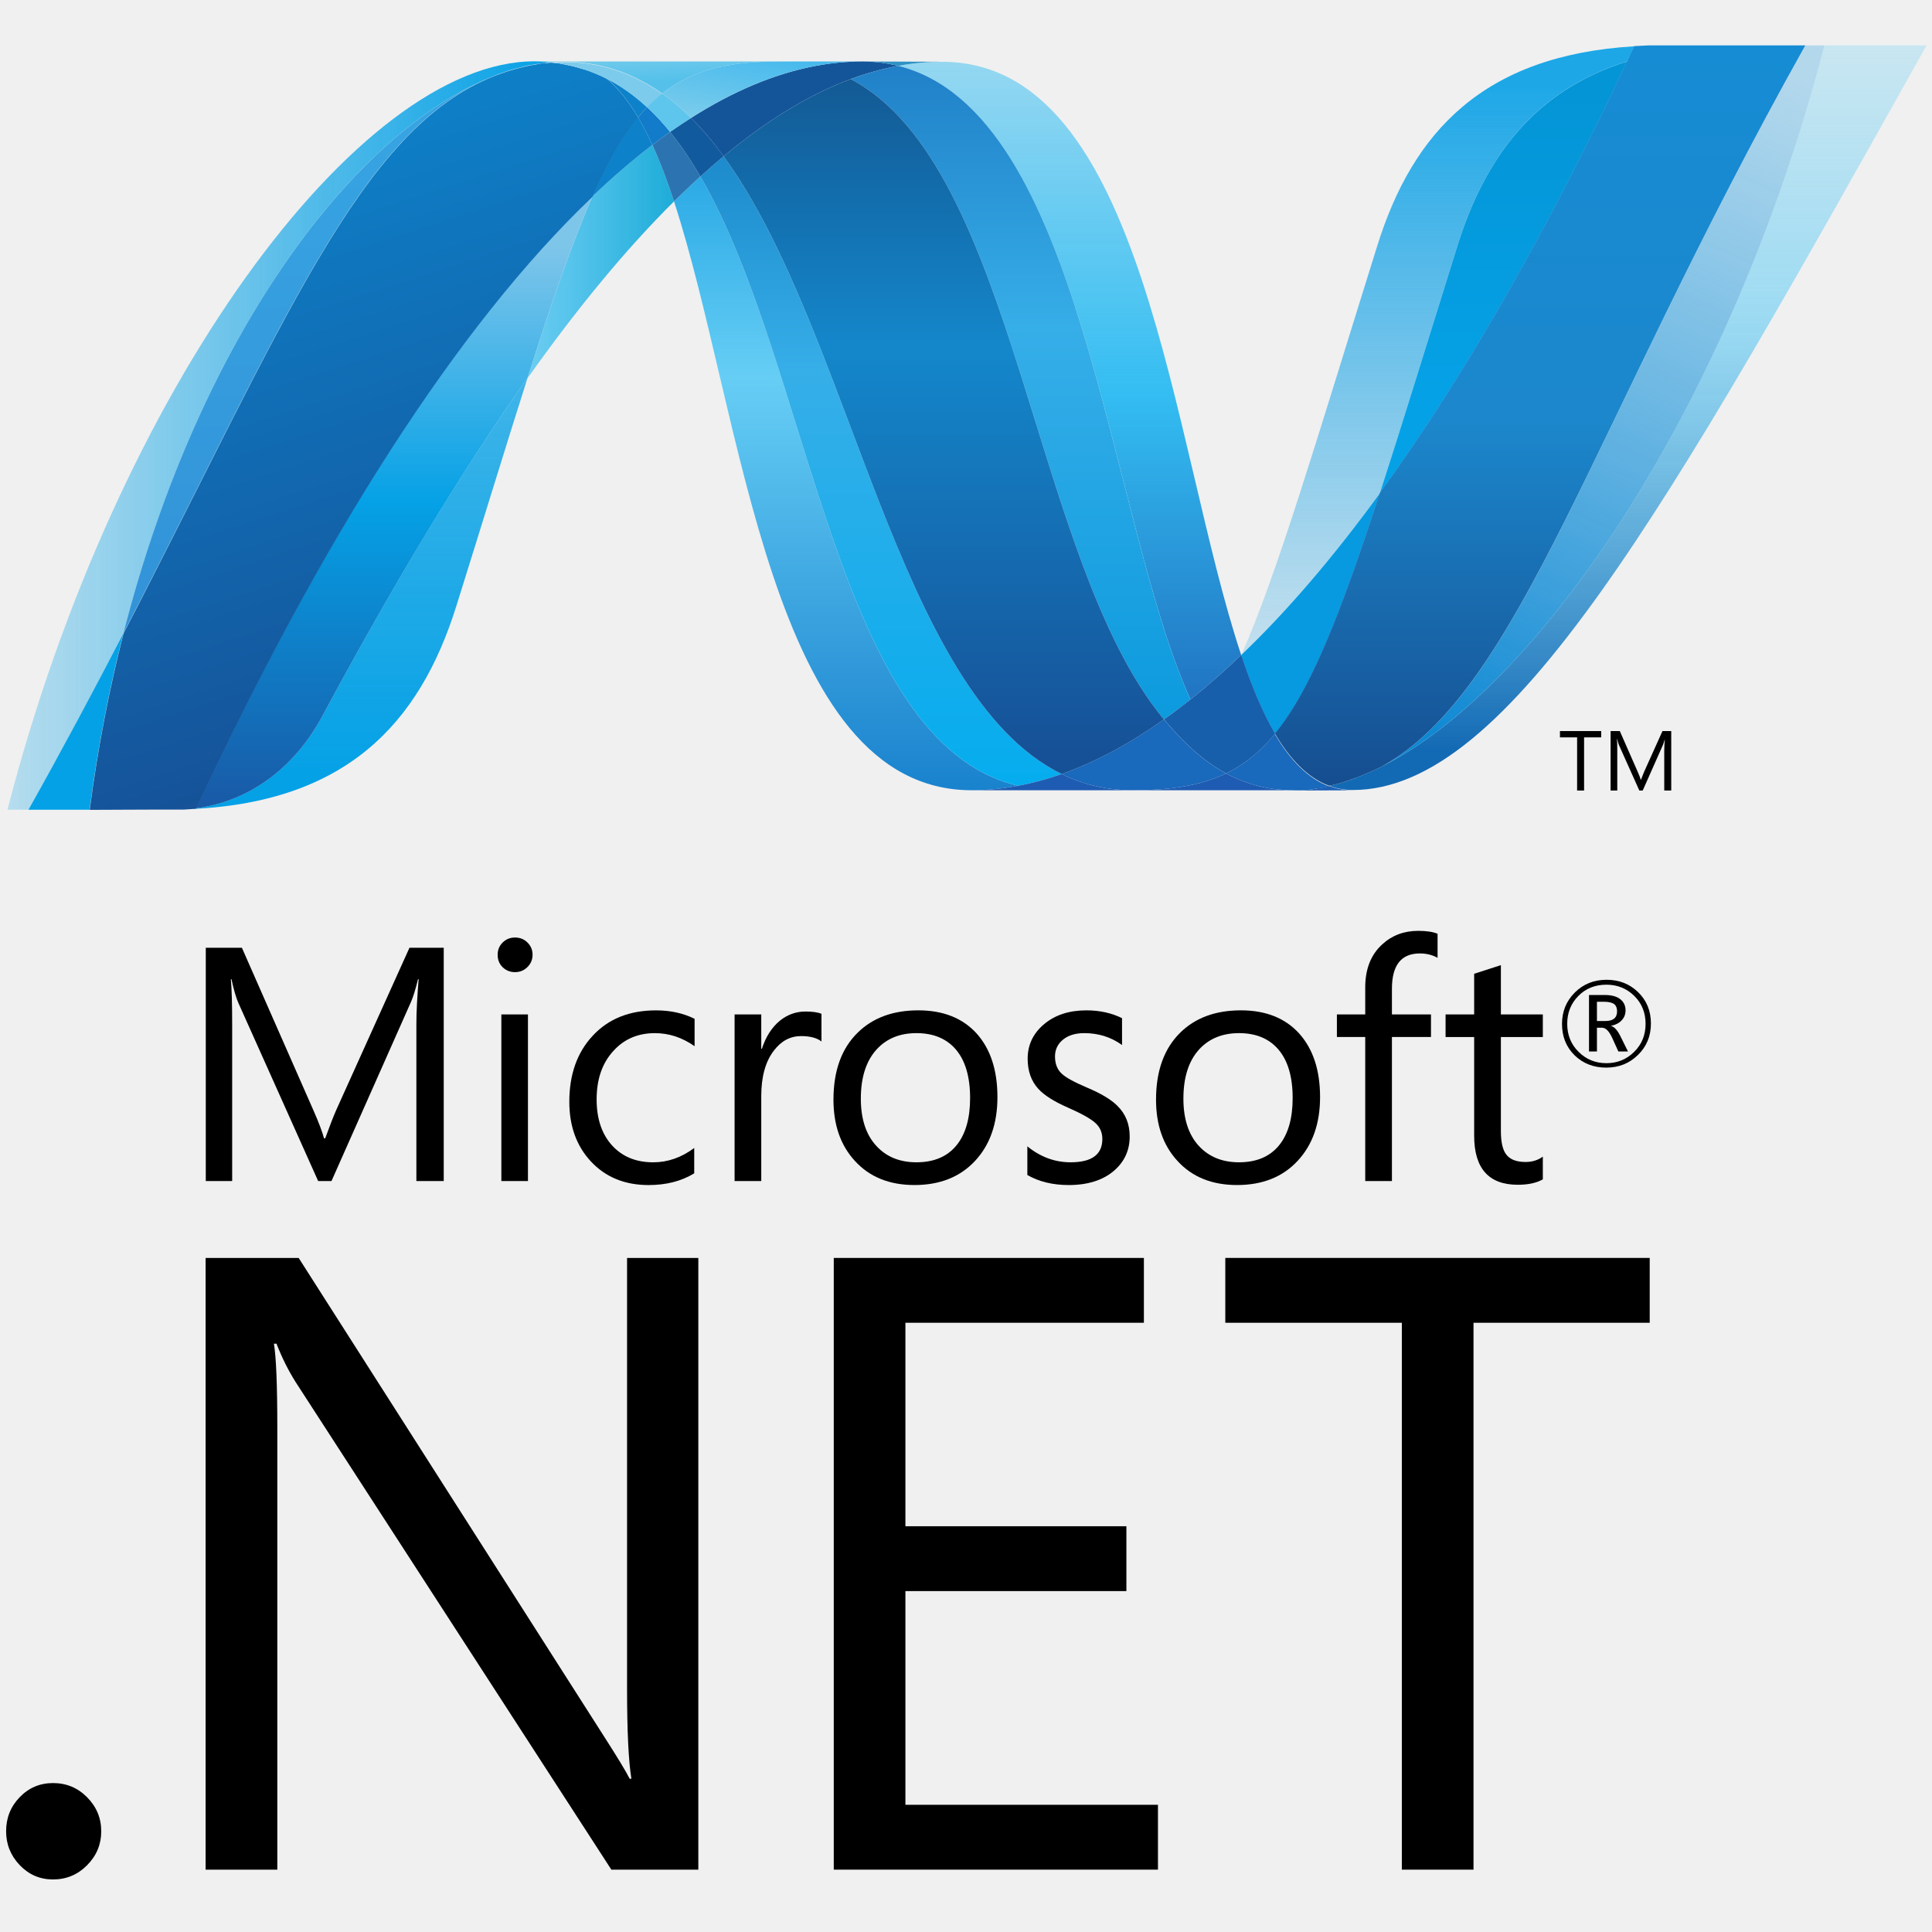
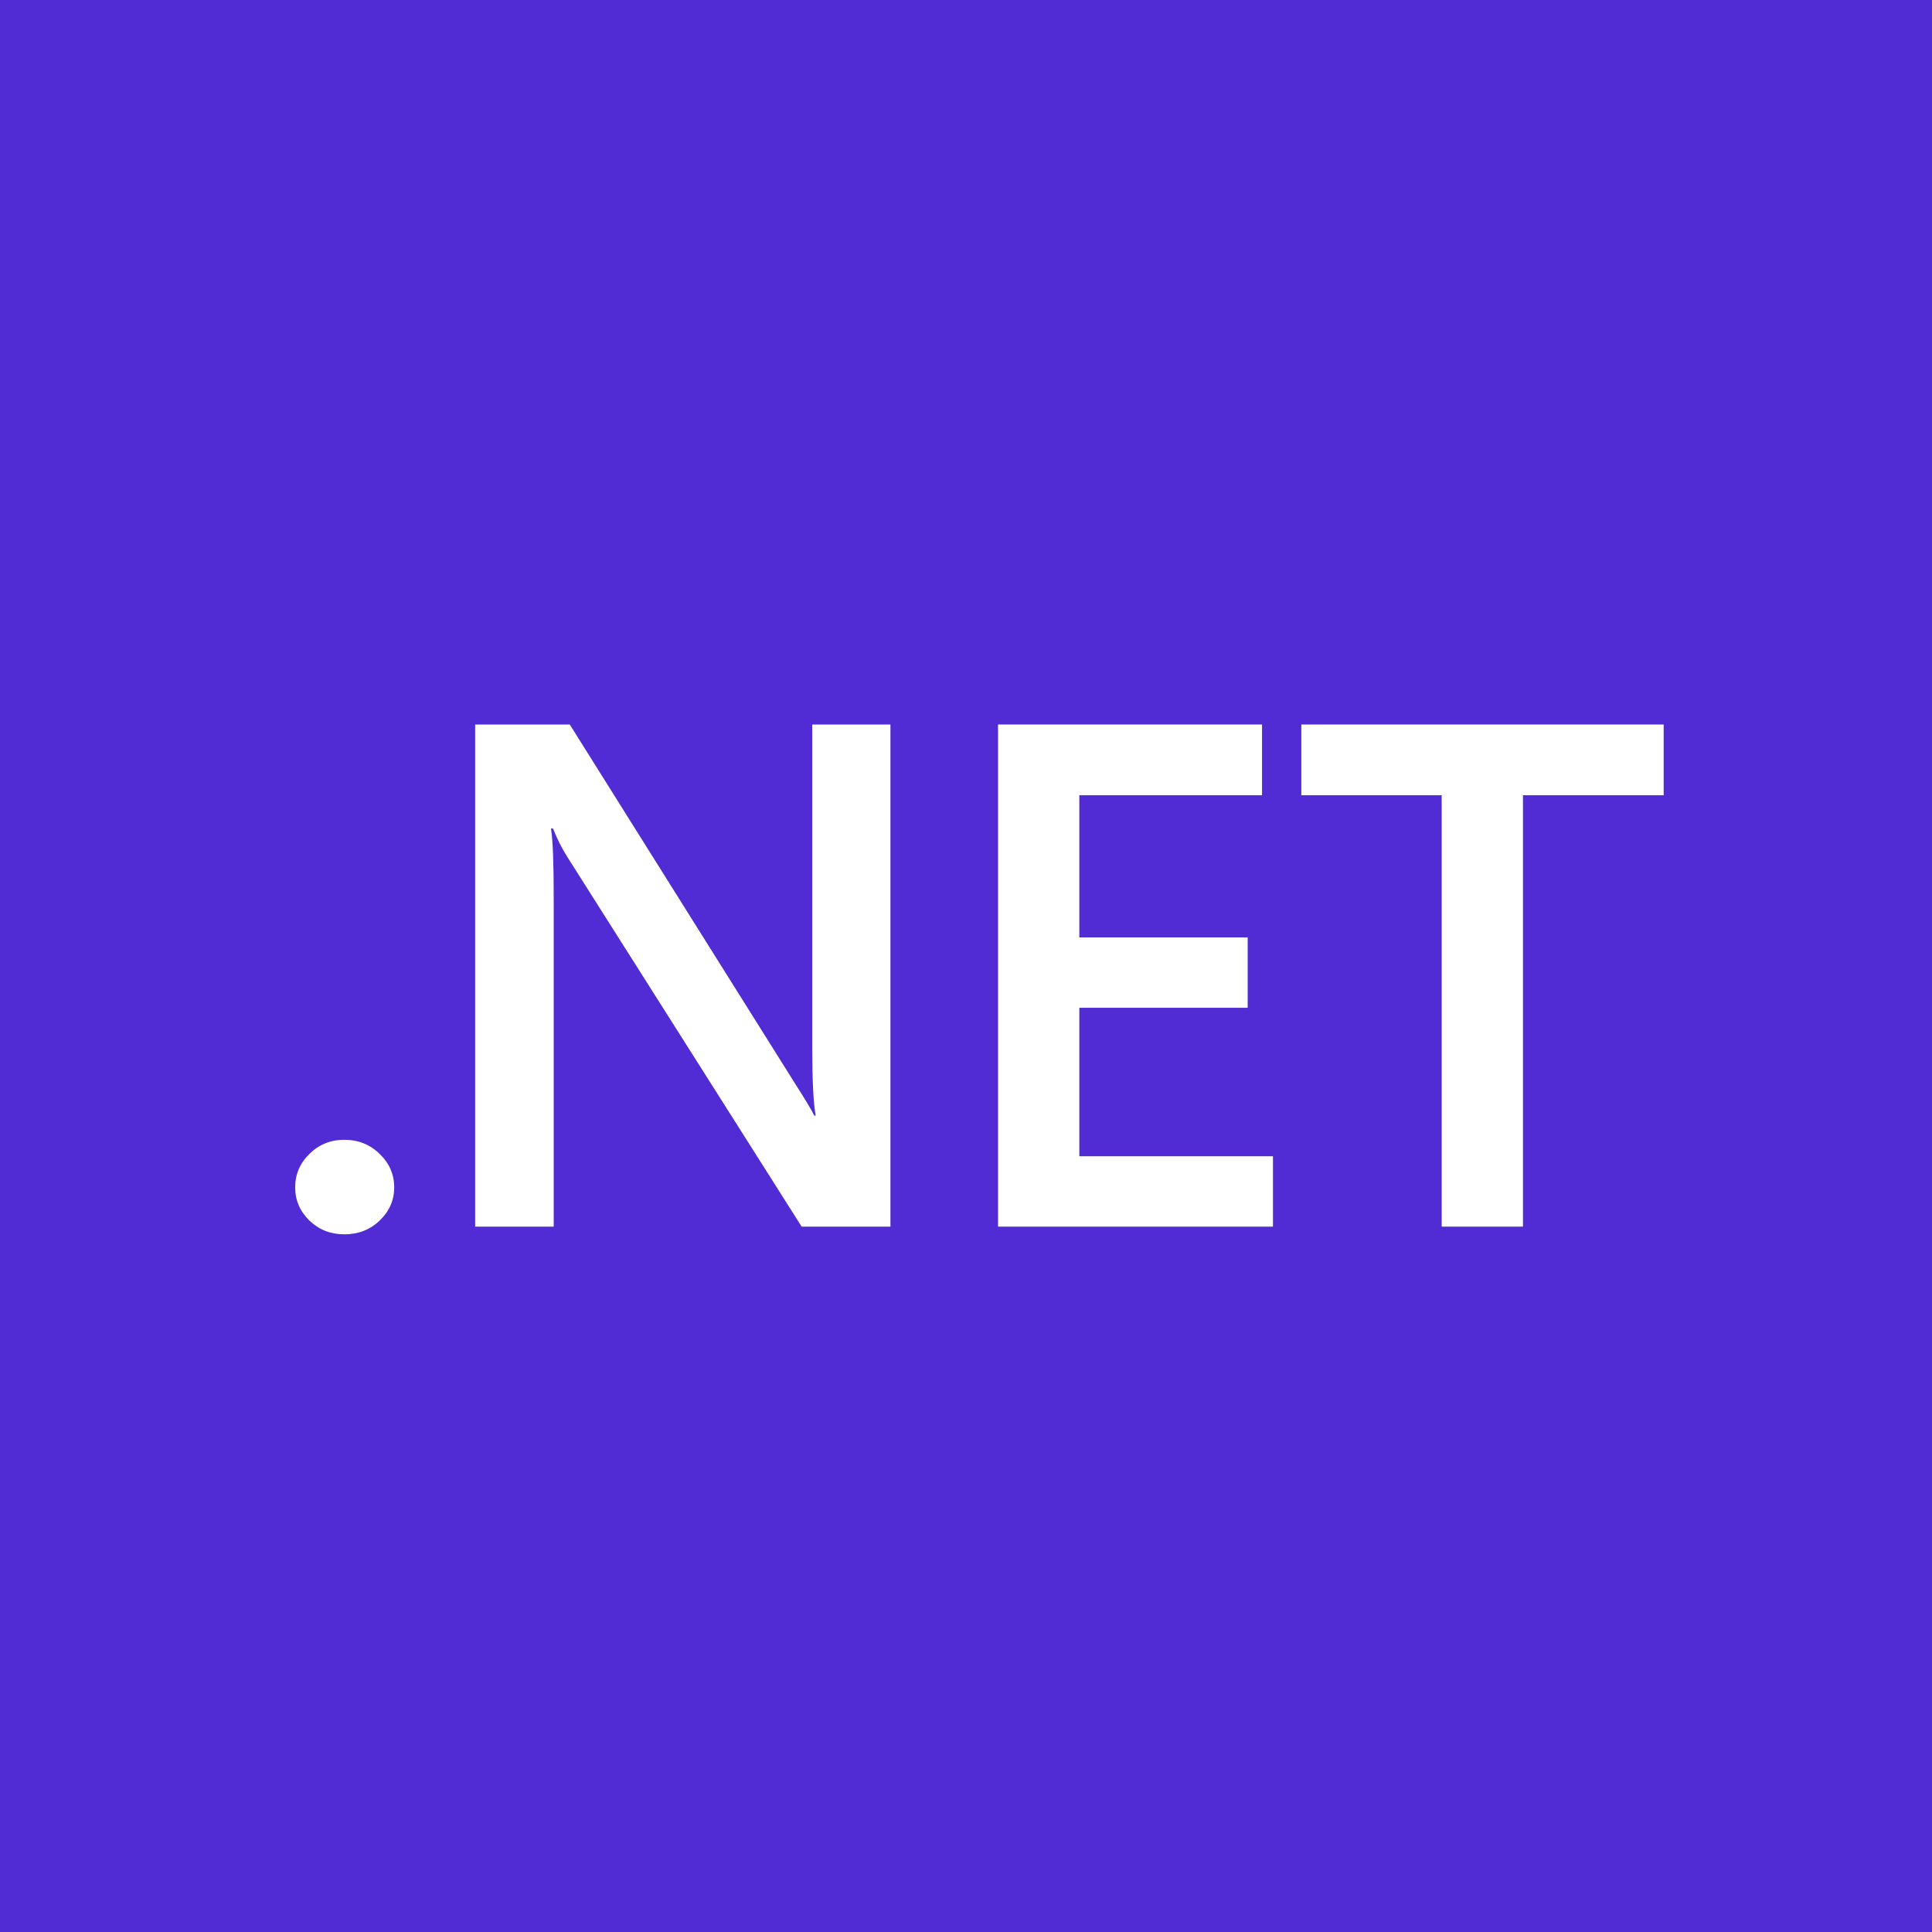
- <svg xmlns="http://www.w3.org/2000/svg" class="icon" id="dotnet-logo" width="14" height="14" viewBox="0 0 256 244" version="1.1" preserveAspectRatio="xMidYMid">
-   <defs>
-     <linearGradient x1="49.997%" y1="-19.516%" x2="49.997%" y2="129.625%" id="linearGradient-1">
-       <stop stop-color="#0994DC" offset="0%" />
-       <stop stop-color="#66CEF5" offset="35.001%" />
-       <stop stop-color="#66CEF5" offset="35.001%" />
-       <stop stop-color="#127BCA" offset="84.616%" />
-       <stop stop-color="#127BCA" offset="84.616%" />
-       <stop stop-color="#127BCA" offset="100%" />
-     </linearGradient>
-     <linearGradient x1="50.001%" y1="-19.516%" x2="50.001%" y2="129.624%" id="linearGradient-2">
-       <stop stop-color="#0E76BC" offset="0%" />
-       <stop stop-color="#36AEE8" offset="36%" />
-       <stop stop-color="#36AEE8" offset="36%" />
-       <stop stop-color="#00ADEF" offset="84.616%" />
-       <stop stop-color="#00ADEF" offset="84.616%" />
-       <stop stop-color="#00ADEF" offset="100%" />
-     </linearGradient>
-     <linearGradient x1="49.999%" y1="110.922%" x2="49.999%" y2="-6.214%" id="linearGradient-3">
-       <stop stop-color="#1C63B7" offset="0%" />
-       <stop stop-color="#33BDF2" offset="50%" />
-       <stop stop-color="#33BDF2" stop-opacity="0.42" offset="100%" />
-     </linearGradient>
-     <linearGradient x1="50.001%" y1="-19.515%" x2="50.001%" y2="129.627%" id="linearGradient-4">
-       <stop stop-color="#166AB8" offset="0%" />
-       <stop stop-color="#36AEE8" offset="39.999%" />
-       <stop stop-color="#36AEE8" offset="39.999%" />
-       <stop stop-color="#0798DD" offset="84.616%" />
-       <stop stop-color="#0798DD" offset="84.616%" />
-       <stop stop-color="#0798DD" offset="100%" />
-     </linearGradient>
-     <linearGradient x1="49.999%" y1="-19.521%" x2="49.999%" y2="129.627%" id="linearGradient-5">
-       <stop stop-color="#124379" offset="0%" />
-       <stop stop-color="#1487CB" offset="39%" />
-       <stop stop-color="#1487CB" offset="39%" />
-       <stop stop-color="#165197" offset="78.023%" />
-       <stop stop-color="#165197" offset="78.023%" />
-       <stop stop-color="#165197" offset="100%" />
-     </linearGradient>
-     <linearGradient x1="0%" y1="50.001%" x2="100%" y2="50.001%" id="linearGradient-6">
-       <stop stop-color="#33BDF2" stop-opacity="0.698" offset="0%" />
-       <stop stop-color="#1DACD8" offset="100%" />
-     </linearGradient>
-     <linearGradient x1="50.01%" y1="94.686%" x2="50.01%" y2="-3.025%" id="linearGradient-7">
-       <stop stop-color="#136AB4" offset="0%" />
-       <stop stop-color="#59CAF5" stop-opacity="0.549" offset="60%" />
-       <stop stop-color="#59CAF5" stop-opacity="0.235" offset="100%" />
-     </linearGradient>
-     <linearGradient x1="-0.001%" y1="50%" x2="99.999%" y2="50%" id="linearGradient-8">
-       <stop stop-color="#05A1E6" stop-opacity="0.247" offset="0%" />
-       <stop stop-color="#05A1E6" offset="100%" />
-     </linearGradient>
-     <linearGradient x1="49.998%" y1="124.314%" x2="49.998%" y2="-9.421%" id="linearGradient-9">
-       <stop stop-color="#318ED5" offset="0%" />
-       <stop stop-color="#38A7E4" offset="100%" />
-     </linearGradient>
-     <linearGradient x1="49.999%" y1="91.2%" x2="49.999%" y2="-76.785%" id="linearGradient-10">
-       <stop stop-color="#05A1E6" offset="0%" />
-       <stop stop-color="#05A1E6" stop-opacity="0.549" offset="100%" />
-     </linearGradient>
-     <linearGradient x1="50%" y1="100.01%" x2="50%" y2="0.01%" id="linearGradient-11">
-       <stop stop-color="#1959A6" offset="0%" />
-       <stop stop-color="#05A1E6" offset="50%" />
-       <stop stop-color="#05A1E6" offset="50%" />
-       <stop stop-color="#7EC5EA" offset="91.759%" />
-       <stop stop-color="#7EC5EA" offset="100%" />
-     </linearGradient>
-     <linearGradient x1="59.804%" y1="94.568%" x2="38.471%" y2="5.755%" id="linearGradient-12">
-       <stop stop-color="#165096" offset="0%" />
-       <stop stop-color="#0D82CA" offset="100%" />
-     </linearGradient>
-     <linearGradient x1="49.995%" y1="76.998%" x2="49.995%" y2="-3.299%" id="linearGradient-13">
-       <stop stop-color="#05A1E6" offset="0%" />
-       <stop stop-color="#0495D6" offset="87.363%" />
-       <stop stop-color="#0495D6" offset="100%" />
-     </linearGradient>
-     <linearGradient x1="65.263%" y1="-4.161%" x2="34.263%" y2="105.844%" id="linearGradient-14">
-       <stop stop-color="#38A7E4" stop-opacity="0.329" offset="0%" />
-       <stop stop-color="#0E88D3" offset="96.153%" />
-       <stop stop-color="#0E88D3" offset="96.153%" />
-       <stop stop-color="#0E88D3" offset="100%" />
-     </linearGradient>
-     <linearGradient x1="50.017%" y1="-0.296%" x2="50.017%" y2="101.882%" id="linearGradient-15">
-       <stop stop-color="#168CD4" offset="0%" />
-       <stop stop-color="#1C87CC" offset="50%" />
-       <stop stop-color="#154B8D" offset="100%" />
-     </linearGradient>
-     <linearGradient x1="16.674%" y1="205.565%" x2="87.813%" y2="-19.836%" id="linearGradient-16">
-       <stop stop-color="#97D6EE" offset="0%" />
-       <stop stop-color="#55C1EA" offset="70.329%" />
-       <stop stop-color="#55C1EA" offset="100%" />
-     </linearGradient>
-     <linearGradient x1="6.89%" y1="6.3%" x2="75.783%" y2="116.771%" id="linearGradient-17">
-       <stop stop-color="#7ACCEC" offset="0%" />
-       <stop stop-color="#3FB7ED" offset="100%" />
-     </linearGradient>
-     <linearGradient x1="49.997%" y1="6.363%" x2="49.997%" y2="127.961%" id="linearGradient-18">
-       <stop stop-color="#1DA7E7" offset="0%" />
-       <stop stop-color="#37ABE7" stop-opacity="0" offset="100%" />
-     </linearGradient>
-   </defs>
-   <g>
-     <g transform="translate(26.73418, 116.6582)" fill="#000000">
-       <path d="M187.535,11.347 C187.535,10.918 187.417,10.611 187.175,10.411 C186.907,10.195 186.443,10.08 185.797,10.08 L184.869,10.08 L184.869,12.631 L185.989,12.631 C187.024,12.631 187.535,12.202 187.535,11.347 L187.535,11.347 Z M188.983,16.668 L187.707,16.668 L186.893,14.873 C186.48,13.973 186.038,13.523 185.556,13.523 L184.869,13.523 L184.869,16.668 L183.817,16.668 L183.817,9.184 L185.924,9.184 C186.86,9.184 187.563,9.387 188.046,9.81 C188.455,10.173 188.66,10.64 188.66,11.221 C188.66,11.736 188.493,12.169 188.157,12.529 C187.829,12.893 187.359,13.139 186.758,13.265 L186.758,13.298 C187.175,13.396 187.592,13.854 187.997,14.68 L188.983,16.672 L188.983,16.668 Z M191.314,12.999 C191.314,11.527 190.811,10.284 189.809,9.298 C188.803,8.313 187.576,7.818 186.128,7.818 C184.635,7.818 183.392,8.313 182.407,9.307 C181.421,10.305 180.93,11.539 180.93,12.999 C180.93,14.492 181.441,15.74 182.456,16.733 C183.458,17.727 184.685,18.218 186.128,18.218 C187.563,18.218 188.79,17.723 189.801,16.717 C190.811,15.727 191.314,14.484 191.314,12.999 L191.314,12.999 Z M192.021,12.967 C192.021,14.62 191.453,16.006 190.312,17.122 C189.171,18.247 187.772,18.807 186.099,18.807 C184.415,18.807 183.016,18.255 181.903,17.171 C180.791,16.071 180.239,14.689 180.239,13.012 C180.239,11.372 180.803,9.994 181.932,8.861 C183.061,7.733 184.468,7.168 186.149,7.168 C187.797,7.168 189.179,7.708 190.3,8.784 C191.449,9.888 192.021,11.278 192.021,12.967 L192.021,12.967 Z" />
-       <path d="M32.065,33.836 L28.438,33.836 L28.438,13.077 C28.438,11.438 28.546,9.442 28.739,7.086 L28.657,7.086 C28.317,8.464 28.006,9.462 27.733,10.08 L17.19,33.836 L15.423,33.836 L4.859,10.252 C4.561,9.593 4.25,8.534 3.935,7.086 L3.856,7.086 C3.968,8.325 4.03,10.333 4.03,13.118 L4.03,33.836 L0.533,33.836 L0.533,2.923 L5.318,2.923 L14.802,24.479 C15.517,26.103 15.98,27.338 16.204,28.18 L16.355,28.18 C16.972,26.491 17.463,25.224 17.835,24.389 L27.524,2.923 L32.063,2.923 L32.063,33.836 L32.065,33.836 Z" />
-       <path d="M43.223,33.835 L39.698,33.835 L39.698,11.759 L43.223,11.759 L43.223,33.835 L43.223,33.835 Z M43.833,3.846 C43.833,4.496 43.604,5.04 43.15,5.486 C42.704,5.932 42.152,6.157 41.506,6.157 C40.876,6.157 40.328,5.941 39.878,5.511 C39.428,5.077 39.207,4.525 39.207,3.846 C39.207,3.208 39.43,2.664 39.878,2.223 C40.328,1.781 40.876,1.568 41.506,1.568 C42.152,1.568 42.704,1.781 43.15,2.223 C43.604,2.664 43.833,3.208 43.833,3.846 L43.833,3.846 Z" />
-       <path d="M65.254,32.814 C63.56,33.853 61.54,34.368 59.205,34.368 C56.04,34.368 53.492,33.317 51.545,31.219 C49.656,29.182 48.703,26.553 48.703,23.33 C48.703,19.715 49.738,16.787 51.823,14.562 C53.897,12.333 56.686,11.221 60.195,11.221 C62.113,11.221 63.814,11.597 65.303,12.341 L65.303,15.969 C63.655,14.811 61.913,14.239 60.043,14.239 C57.794,14.239 55.966,15.024 54.547,16.591 C53.07,18.194 52.322,20.337 52.322,23.011 C52.322,25.58 53.005,27.612 54.363,29.113 C55.725,30.606 57.537,31.354 59.823,31.354 C61.753,31.354 63.56,30.72 65.254,29.457 L65.254,32.814 L65.254,32.814 Z" />
-       <path d="M82.115,15.341 C81.494,14.863 80.598,14.629 79.416,14.629 C77.981,14.629 76.774,15.272 75.797,16.568 C74.689,18.016 74.137,20.02 74.137,22.58 L74.137,33.834 L70.603,33.834 L70.603,11.759 L74.137,11.759 L74.137,16.31 L74.222,16.31 C74.741,14.699 75.543,13.46 76.614,12.581 C77.616,11.779 78.749,11.374 79.996,11.374 C80.937,11.374 81.636,11.476 82.115,11.675 L82.115,15.339 L82.115,15.341 Z" />
-       <path d="M101.809,22.837 C101.809,20.012 101.171,17.852 99.895,16.372 C98.656,14.949 96.926,14.237 94.697,14.237 C92.501,14.237 90.738,14.957 89.421,16.396 C88.027,17.934 87.331,20.106 87.331,22.924 C87.331,25.565 87.994,27.639 89.331,29.119 C90.66,30.608 92.452,31.352 94.697,31.352 C97.02,31.352 98.799,30.596 100.017,29.091 C101.212,27.618 101.809,25.537 101.809,22.837 M105.432,22.713 C105.432,26.23 104.439,29.056 102.459,31.175 C100.472,33.301 97.797,34.365 94.435,34.365 C91.123,34.365 88.485,33.301 86.55,31.175 C84.657,29.126 83.704,26.418 83.704,23.053 C83.704,19.212 84.779,16.252 86.939,14.15 C88.935,12.199 91.605,11.217 94.951,11.217 C98.243,11.217 100.815,12.244 102.668,14.276 C104.504,16.321 105.432,19.135 105.432,22.713" />
-       <path d="M122.956,27.929 C122.956,29.737 122.281,31.234 120.927,32.428 C119.451,33.72 117.423,34.366 114.871,34.366 C112.781,34.366 110.949,33.929 109.395,33.037 L109.395,29.238 C111.125,30.645 113.034,31.352 115.132,31.352 C117.93,31.352 119.332,30.322 119.332,28.269 C119.332,27.406 119.025,26.69 118.404,26.138 C117.782,25.574 116.576,24.899 114.781,24.11 C112.932,23.3 111.615,22.47 110.838,21.607 C109.906,20.584 109.435,19.255 109.435,17.619 C109.435,15.787 110.168,14.262 111.615,13.047 C113.067,11.828 114.932,11.219 117.222,11.219 C118.977,11.219 120.547,11.563 121.942,12.254 L121.942,15.812 C120.486,14.761 118.821,14.237 116.932,14.237 C115.762,14.237 114.822,14.528 114.122,15.096 C113.415,15.677 113.059,16.417 113.059,17.321 C113.059,18.298 113.357,19.059 113.946,19.603 C114.47,20.106 115.582,20.719 117.259,21.435 C119.144,22.224 120.506,23.042 121.336,23.881 C122.412,24.94 122.956,26.289 122.956,27.929" />
-       <path d="M144.55,22.837 C144.55,20.012 143.912,17.852 142.632,16.372 C141.397,14.949 139.663,14.237 137.439,14.237 C135.242,14.237 133.48,14.957 132.155,16.396 C130.764,17.934 130.073,20.106 130.073,22.924 C130.073,25.565 130.736,27.639 132.061,29.119 C133.406,30.608 135.198,31.352 137.439,31.352 C139.765,31.352 141.54,30.596 142.759,29.091 C143.953,27.618 144.55,25.537 144.55,22.837 M148.182,22.713 C148.182,26.23 147.18,29.056 145.197,31.175 C143.217,33.301 140.543,34.365 137.181,34.365 C133.864,34.365 131.226,33.301 129.292,31.175 C127.398,29.126 126.446,26.418 126.446,23.053 C126.446,19.212 127.529,16.252 129.677,14.15 C131.672,12.199 134.347,11.217 137.696,11.217 C140.988,11.217 143.557,12.244 145.405,14.276 C147.246,16.321 148.182,19.135 148.182,22.713" />
-       <path d="M163.752,4.258 C163.057,3.874 162.284,3.678 161.405,3.678 C158.931,3.678 157.704,5.236 157.704,8.356 L157.704,11.759 L162.877,11.759 L162.877,14.752 L157.704,14.752 L157.704,33.835 L154.166,33.835 L154.166,14.752 L150.412,14.752 L150.412,11.759 L154.166,11.759 L154.166,8.181 C154.166,5.751 154.911,3.845 156.424,2.471 C157.72,1.277 159.307,0.684 161.192,0.684 C162.284,0.684 163.135,0.815 163.752,1.069 L163.752,4.258 L163.752,4.258 Z" />
-       <path d="M177.699,33.613 C176.864,34.092 175.752,34.329 174.378,34.329 C170.525,34.329 168.599,32.157 168.599,27.814 L168.599,14.756 L164.812,14.756 L164.812,11.758 L168.599,11.758 L168.599,6.372 C169.728,6.016 170.902,5.628 172.141,5.227 L172.141,11.758 L177.699,11.758 L177.699,14.756 L172.141,14.756 L172.141,27.213 C172.141,28.693 172.383,29.752 172.889,30.366 C173.401,31 174.235,31.311 175.413,31.311 C176.292,31.311 177.052,31.075 177.699,30.599 L177.699,33.613 L177.699,33.613 Z" />
-     </g>
-     <g transform="translate(0, 160.4051)" fill="#000000">
-       <path d="M13.414,76.248 C13.414,77.977 12.797,79.474 11.55,80.738 C10.306,81.998 8.797,82.632 7.026,82.632 C5.296,82.632 3.824,81.998 2.618,80.738 C1.411,79.474 0.81,77.977 0.81,76.248 C0.81,74.469 1.411,72.968 2.618,71.725 C3.824,70.477 5.296,69.86 7.026,69.86 C8.797,69.86 10.306,70.486 11.55,71.749 C12.797,73.013 13.414,74.514 13.414,76.248" />
-       <path d="M92.531,81.332 L81.007,81.332 L39.174,16.728 C38.196,15.174 37.354,13.485 36.638,11.64 L36.294,11.64 C36.592,13.37 36.745,17.083 36.745,22.772 L36.745,81.332 L27.244,81.332 L27.244,0.279 L39.575,0.279 L80.156,63.865 C81.772,66.388 82.875,68.196 83.436,69.284 L83.662,69.284 C83.285,66.952 83.089,62.977 83.089,57.366 L83.089,0.279 L92.532,0.279 L92.532,81.332 L92.531,81.332 Z" />
-       <path d="M153.436,81.332 L110.478,81.332 L110.478,0.279 L151.571,0.279 L151.571,8.867 L119.971,8.867 L119.971,35.83 L149.253,35.83 L149.253,44.423 L119.971,44.423 L119.971,72.739 L153.436,72.739 L153.436,81.332 L153.436,81.332 Z" />
-       <path d="M218.595,8.868 L195.248,8.868 L195.248,81.333 L185.751,81.333 L185.751,8.868 L162.359,8.868 L162.359,0.276 L218.595,0.276 L218.595,8.868 L218.595,8.868 Z" />
-     </g>
-     <g transform="translate(0.810127, 0)">
-       <path d="M88.499,20.689 C97.664,48.715 101.136,98.711 127.936,98.711 L127.936,98.711 C129.977,98.711 132.038,98.511 134.107,98.117 L134.107,98.117 C109.745,92.437 106.858,42.985 91.992,17.376 L91.992,17.376 C90.826,18.435 89.669,19.539 88.499,20.689" fill="url(#linearGradient-1)" />
-       <path d="M91.992,17.376 C106.858,42.985 109.745,92.437 134.107,98.117 L134.107,98.117 C136.021,97.766 137.939,97.234 139.861,96.563 L139.861,96.563 C117.994,85.849 111.949,37.828 95.067,14.709 L95.067,14.709 C94.045,15.56 93.019,16.452 91.992,17.376" fill="url(#linearGradient-2)" />
-       <path d="M113.411,2.145 C111.375,2.145 109.309,2.345 107.236,2.739 C101.813,3.761 96.304,6.096 90.751,9.629 C92.268,11.126 93.711,12.84 95.069,14.709 C100.717,10.022 106.328,6.558 111.919,4.477 C114.016,3.7 116.106,3.115 118.204,2.73 C116.691,2.346 115.096,2.145 113.411,2.145" fill="#14559A" />
-       <path d="M156.931,86.687 C159.168,84.908 161.41,82.941 163.655,80.794 C154.343,52.898 151.01,2.187 124.022,2.187 C122.092,2.187 120.145,2.367 118.202,2.726 C142.785,8.841 145.934,62.325 156.931,86.687" fill="url(#linearGradient-3)" />
-       <path d="M118.203,2.728 C116.69,2.344 115.095,2.144 113.41,2.144 L124.023,2.183 C122.093,2.183 120.146,2.363 118.203,2.727" fill="#3092C4" />
-       <path d="M156.46,92.613 C155.405,91.607 154.403,90.503 153.417,89.325 C148.878,92.539 144.355,94.977 139.86,96.563 C141.459,97.345 143.136,97.925 144.915,98.285 C146.293,98.567 147.721,98.711 149.221,98.711 C154.264,98.711 158.251,98.114 161.646,96.486 C159.777,95.476 158.063,94.167 156.46,92.613" fill="#1969BC" />
-       <path d="M111.917,4.481 C133.935,15.997 135.849,68.149 153.418,89.325 L153.418,89.325 C154.596,88.495 155.762,87.615 156.927,86.687 L156.927,86.687 C145.93,62.325 142.785,8.836 118.207,2.726 L118.207,2.726 C116.109,3.119 114.015,3.7 111.917,4.481" fill="url(#linearGradient-4)" />
-       <path d="M95.067,14.709 C111.949,37.828 117.994,85.849 139.861,96.563 L139.861,96.563 C144.356,94.977 148.879,92.539 153.418,89.325 L153.418,89.325 C135.849,68.149 133.935,15.997 111.917,4.481 L111.917,4.481 C106.326,6.559 100.715,10.022 95.067,14.709" fill="url(#linearGradient-5)" />
-       <path d="M77.698,20.014 C75.052,25.997 72.349,33.861 69.081,44.126 C75.58,34.969 82.058,27.08 88.499,20.689 C87.612,17.961 86.659,15.446 85.632,13.204 C82.998,15.22 80.344,17.49 77.698,20.014" fill="url(#linearGradient-6)" />
-       <path d="M87.979,11.479 C87.202,12.035 86.421,12.604 85.635,13.205 C86.662,15.446 87.61,17.961 88.498,20.689 C89.667,19.544 90.829,18.436 91.99,17.376 C90.743,15.233 89.418,13.254 87.979,11.479" fill="#2B74B1" />
-       <path d="M90.751,9.629 C89.826,10.214 88.906,10.832 87.978,11.478 C89.417,13.253 90.742,15.232 91.994,17.379 C93.021,16.451 94.047,15.555 95.069,14.709 C93.712,12.84 92.268,11.126 90.751,9.629" fill="#125A9E" />
-       <path d="M240.937,0.011 C228.484,48.036 202.474,86.609 180.668,96.334 L180.626,96.334 C180.23,96.514 179.837,96.678 179.449,96.837 C179.395,96.87 179.346,96.874 179.305,96.893 C179.191,96.939 179.084,96.975 178.97,97.021 C178.916,97.053 178.868,97.064 178.819,97.083 C178.635,97.149 178.455,97.204 178.275,97.276 C178.197,97.309 178.124,97.329 178.05,97.355 C177.968,97.387 177.874,97.417 177.78,97.443 C177.698,97.475 177.612,97.499 177.518,97.535 C177.44,97.567 177.358,97.581 177.285,97.613 C177.125,97.659 176.979,97.698 176.819,97.754 C176.753,97.754 176.692,97.789 176.623,97.807 C176.524,97.839 176.414,97.862 176.307,97.892 C176.234,97.924 176.173,97.935 176.095,97.951 C175.984,97.983 175.862,98.013 175.751,98.039 C175.604,98.071 175.473,98.101 175.334,98.131 C176.32,98.495 177.346,98.679 178.455,98.679 C199.132,98.679 219.98,61.623 254.477,1.84741111e-13 L240.932,1.84741111e-13 L240.937,0.011 Z" fill="url(#linearGradient-7)" />
-       <path d="M64.591,4.094 C64.604,4.094 64.62,4.062 64.628,4.062 C64.645,4.062 64.67,4.062 64.678,4.03 L64.704,4.03 C64.818,3.991 64.924,3.945 65.039,3.902 C65.068,3.902 65.084,3.902 65.105,3.87 C65.134,3.87 65.162,3.837 65.191,3.833 C65.313,3.794 65.436,3.748 65.551,3.706 L65.57,3.706 C65.844,3.624 66.098,3.522 66.363,3.427 C66.401,3.427 66.437,3.395 66.482,3.395 C66.592,3.359 66.707,3.32 66.821,3.294 C66.875,3.261 66.928,3.261 66.977,3.244 C67.095,3.209 67.21,3.169 67.32,3.143 C67.37,3.143 67.414,3.11 67.451,3.107 C67.831,3.002 68.208,2.904 68.588,2.813 C68.641,2.813 68.686,2.78 68.743,2.777 C68.854,2.745 68.956,2.728 69.075,2.711 C69.124,2.679 69.181,2.679 69.238,2.662 C69.349,2.63 69.455,2.626 69.574,2.6 L69.651,2.6 C69.88,2.553 70.114,2.515 70.343,2.472 L70.482,2.472 C70.592,2.44 70.69,2.436 70.801,2.416 C70.861,2.416 70.923,2.384 70.981,2.384 C71.083,2.384 71.185,2.351 71.287,2.338 C71.341,2.338 71.393,2.338 71.455,2.305 C71.696,2.273 71.946,2.26 72.199,2.24 C71.484,2.171 70.747,2.125 69.999,2.125 C46.713,2.125 14.629,45.332 0.177,101.286 L2.962,101.286 C7.587,93.038 11.742,85.235 15.541,77.91 C25.663,38.277 46.279,11.249 64.592,4.088" fill="url(#linearGradient-8)" />
-       <path d="M77.699,20.014 C80.345,17.49 82.999,15.22 85.632,13.204 C85.031,11.888 84.41,10.669 83.743,9.552 C81.612,12.137 79.666,15.548 77.699,20.014" fill="#0D82CA" />
-       <path d="M79.612,4.422 C81.133,5.698 82.495,7.452 83.742,9.555 C84.135,9.072 84.531,8.626 84.944,8.209 C83.215,6.594 81.346,5.269 79.317,4.271 C79.399,4.316 79.481,4.353 79.566,4.389 C79.566,4.389 79.598,4.421 79.612,4.421" fill="#0D82CA" />
-       <path d="M15.54,77.915 C36.774,36.998 46.834,11.102 64.591,4.092 L64.591,4.092 C46.282,11.258 25.662,38.286 15.54,77.915" fill="url(#linearGradient-9)" />
-       <path d="M84.943,8.208 C84.53,8.629 84.138,9.071 83.741,9.554 C84.407,10.67 85.029,11.885 85.634,13.205 C86.42,12.604 87.201,12.036 87.978,11.48 C87.017,10.294 86.002,9.194 84.943,8.208" fill="#127BCA" />
-       <path d="M25.18,101.107 L25.18,101.107 C25.049,101.14 24.918,101.14 24.795,101.153 L24.722,101.153 C24.611,101.153 24.496,101.186 24.394,101.186 L24.341,101.186 C24.075,101.218 23.813,101.218 23.56,101.238 L23.478,101.238 C44.969,100.637 54.792,89.877 59.667,74.271 C63.373,62.44 66.415,52.473 69.082,44.11 C60.08,56.78 51.038,71.883 41.947,88.802 C37.563,96.956 30.897,100.363 25.179,101.091" fill="url(#linearGradient-10)" />
-       <path d="M25.18,101.099 L25.18,101.099 C30.897,100.371 37.563,96.968 41.947,88.809 L41.947,88.809 C51.038,71.895 60.085,56.788 69.078,44.118 L69.078,44.118 C72.349,33.849 75.049,25.989 77.699,20.005 L77.699,20.005 C59.774,37.067 41.779,65.437 25.18,101.091" fill="url(#linearGradient-11)" />
-       <path d="M15.539,77.916 C11.74,85.24 7.585,93.043 2.96,101.292 L11.061,101.292 C12.133,93.1 13.654,85.289 15.539,77.92" fill="#05A1E6" />
-       <path d="M71.454,2.326 C71.388,2.326 71.339,2.358 71.282,2.358 L71.282,2.358 C71.184,2.391 71.082,2.391 70.979,2.401 L70.979,2.401 C70.919,2.401 70.861,2.401 70.8,2.434 L70.8,2.434 C70.689,2.466 70.587,2.469 70.48,2.49 L70.48,2.49 C70.431,2.49 70.382,2.49 70.341,2.522 L70.341,2.522 C70.108,2.561 69.879,2.604 69.65,2.643 L69.65,2.643 L69.573,2.643 L69.573,2.643 C69.454,2.676 69.347,2.693 69.237,2.709 L69.237,2.709 C69.18,2.741 69.123,2.741 69.069,2.754 L69.069,2.754 C68.959,2.787 68.848,2.8 68.742,2.82 L68.742,2.82 C68.685,2.852 68.64,2.852 68.587,2.855 L68.587,2.855 C68.206,2.947 67.83,3.045 67.45,3.15 L67.45,3.15 C67.409,3.15 67.368,3.182 67.319,3.189 L67.319,3.189 C67.205,3.221 67.094,3.254 66.975,3.29 L66.975,3.29 C66.926,3.323 66.869,3.323 66.82,3.336 L66.82,3.336 C66.706,3.368 66.591,3.401 66.481,3.437 L66.481,3.437 C66.436,3.437 66.399,3.469 66.358,3.469 L66.358,3.469 C66.096,3.567 65.839,3.666 65.569,3.747 L65.569,3.747 L65.569,3.747 L65.569,3.747 C65.454,3.783 65.331,3.829 65.209,3.872 L65.209,3.872 C65.159,3.904 65.115,3.911 65.058,3.934 L65.058,3.934 C64.943,3.97 64.829,4.016 64.722,4.058 L64.722,4.058 C64.682,4.091 64.64,4.094 64.612,4.111 L64.612,4.111 C46.855,11.121 36.794,37.016 15.561,77.933 L15.561,77.933 C13.676,85.303 12.15,93.114 11.083,101.306 L11.083,101.306 L12.22,101.306 C15.422,101.306 16.326,101.273 20.01,101.273 L20.01,101.273 L20.199,101.273 L20.747,101.273 L20.935,101.273 L20.988,101.273 L21.176,101.273 L21.282,101.273 L21.356,101.273 L21.503,101.273 L21.961,101.273 L22.419,101.273 L22.804,101.273 L22.906,101.273 L23.581,101.273 L23.581,101.273 C23.834,101.241 24.096,101.241 24.362,101.22 L24.362,101.22 L24.411,101.22 L24.411,101.22 C24.521,101.22 24.632,101.188 24.738,101.188 L24.738,101.188 L24.816,101.188 L24.816,101.188 C24.934,101.188 25.069,101.156 25.2,101.142 L25.2,101.142 C41.8,65.488 59.794,37.118 77.719,20.056 L77.719,20.056 C79.69,15.591 81.633,12.18 83.76,9.599 L83.76,9.599 C82.516,7.497 81.154,5.739 79.633,4.463 L79.633,4.463 C79.633,4.463 79.592,4.463 79.589,4.43 L79.589,4.43 C79.502,4.395 79.421,4.352 79.335,4.309 L79.335,4.309 C79.249,4.263 79.175,4.227 79.086,4.182 L79.086,4.182 C79.008,4.149 78.918,4.106 78.84,4.064 L78.84,4.064 C78.734,4.031 78.648,3.985 78.554,3.943 L78.554,3.943 C78.476,3.91 78.407,3.877 78.329,3.845 L78.329,3.845 C78.169,3.782 78.01,3.717 77.859,3.648 L77.859,3.648 C77.789,3.616 77.724,3.599 77.658,3.573 L77.658,3.573 C77.548,3.533 77.421,3.481 77.306,3.432 L77.306,3.432 C77.249,3.4 77.184,3.393 77.118,3.37 L77.118,3.37 C76.951,3.314 76.787,3.255 76.632,3.203 L76.632,3.203 L76.591,3.203 L76.591,3.203 C76.403,3.141 76.219,3.095 76.027,3.043 L76.027,3.043 C75.982,3.01 75.945,3.01 75.9,3.004 L75.9,3.004 C75.732,2.958 75.585,2.912 75.426,2.87 L75.426,2.87 C75.385,2.87 75.348,2.837 75.315,2.837 L75.315,2.837 C74.931,2.736 74.534,2.654 74.133,2.579 L74.133,2.579 C74.092,2.579 74.052,2.546 74.011,2.546 L74.011,2.546 C73.839,2.514 73.671,2.484 73.5,2.464 L73.5,2.464 C73.458,2.432 73.434,2.432 73.398,2.432 L73.398,2.432 C73.193,2.4 72.993,2.376 72.792,2.353 L72.792,2.353 L72.686,2.353 L72.686,2.353 C72.522,2.321 72.371,2.318 72.22,2.301 L72.22,2.301 C71.962,2.333 71.717,2.347 71.475,2.37" fill="url(#linearGradient-12)" />
-       <path d="M192.294,26.598 C188.209,39.685 184.9,50.481 182.021,59.364 L182.021,59.364 C193.231,43.938 204.273,24.532 214.788,2.138 L214.788,2.138 C202.523,5.99 195.979,14.808 192.294,26.598" fill="url(#linearGradient-13)" />
-       <path d="M182.377,95.516 C181.805,95.808 181.232,96.085 180.668,96.334 C202.474,86.609 228.484,48.036 240.937,0.011 L238.413,0.011 C209.802,51.119 200.601,85.333 182.377,95.516" fill="url(#linearGradient-14)" />
-       <path d="M168.138,91.223 C172.882,85.432 176.747,75.588 182.023,59.364 C175.937,67.724 169.811,74.909 163.68,80.77 C163.68,80.802 163.68,80.802 163.648,80.822 C164.985,84.83 166.453,88.367 168.126,91.222" fill="#079AE1" />
-       <path d="M168.138,91.223 C166.523,93.194 164.813,94.695 162.911,95.807 C162.494,96.049 162.073,96.277 161.644,96.486 C163.652,97.57 165.844,98.294 168.297,98.584 L168.297,98.584 C168.657,98.62 169.013,98.653 169.385,98.679 L169.451,98.679 C169.618,98.679 169.794,98.679 169.974,98.711 L170.047,98.711 L170.582,98.711 L171.159,98.711 L171.339,98.711 L171.748,98.711 C171.814,98.711 171.882,98.711 171.948,98.679 C172.075,98.679 172.209,98.679 172.34,98.646 L172.386,98.646 L172.534,98.646 C172.668,98.646 172.815,98.614 172.959,98.6 L172.991,98.6 C173.034,98.6 173.08,98.568 173.122,98.568 C173.273,98.535 173.43,98.522 173.576,98.499 L173.711,98.499 C173.877,98.467 174.05,98.446 174.222,98.414 L174.254,98.414 L174.303,98.414 C174.647,98.348 174.982,98.283 175.322,98.198 C172.508,97.167 170.152,94.738 168.124,91.278" fill="#1969BC" />
-       <path d="M127.936,98.711 C129.977,98.711 132.038,98.512 134.108,98.114 C136.022,97.767 137.94,97.235 139.862,96.564 C141.461,97.345 143.138,97.926 144.912,98.286 C146.291,98.567 147.722,98.711 149.223,98.711 L127.936,98.711 L127.936,98.711 Z" fill="#1E5CB3" />
-       <path d="M149.223,98.711 C154.262,98.711 158.253,98.114 161.644,96.486 C163.652,97.57 165.844,98.294 168.297,98.585 L168.297,98.585 C168.657,98.62 169.013,98.653 169.385,98.679 L169.451,98.679 C169.618,98.679 169.794,98.679 169.974,98.712 L170.05,98.712 L170.586,98.712 L149.209,98.712 L149.223,98.711 Z" fill="#1E5CB3" />
-       <path d="M170.598,98.711 L171.179,98.711 L171.359,98.711 L171.764,98.711 C171.833,98.711 171.898,98.711 171.964,98.679 C172.091,98.679 172.225,98.679 172.361,98.646 L172.403,98.646 L172.554,98.646 C172.688,98.646 172.835,98.614 172.975,98.601 L173.011,98.601 C173.054,98.601 173.096,98.569 173.139,98.569 C173.289,98.536 173.446,98.523 173.592,98.5 C173.642,98.5 173.681,98.5 173.733,98.467 C173.9,98.435 174.073,98.418 174.245,98.386 L174.277,98.386 L174.326,98.386 C174.67,98.32 175.005,98.255 175.344,98.17 L175.344,98.17 C176.33,98.534 177.357,98.718 178.465,98.718 L170.604,98.75 L170.598,98.711 Z" fill="#1D60B5" />
-       <path d="M163.661,80.823 L163.661,80.79 C161.416,82.937 159.175,84.905 156.938,86.683 C155.768,87.612 154.603,88.491 153.425,89.321 C154.41,90.499 155.412,91.603 156.468,92.61 C158.071,94.163 159.784,95.472 161.653,96.482 C162.079,96.273 162.504,96.044 162.917,95.803 C164.822,94.691 166.532,93.19 168.148,91.219 C166.475,88.364 165.007,84.827 163.669,80.819" fill="#175FAB" />
-       <path d="M230.422,0.011 L219.814,0.011 L218.758,0.011 L218.758,0.011 L217.761,0.011 L217.761,0.011 L217.722,0.011 C217.035,0.044 216.368,0.067 215.71,0.109 L215.71,0.109 C215.399,0.776 215.08,1.443 214.773,2.114 L214.773,2.114 C204.259,24.508 193.217,43.914 182.007,59.34 L182.007,59.34 C176.735,75.563 172.867,85.407 168.123,91.198 L168.123,91.198 C170.151,94.658 172.511,97.091 175.316,98.122 L175.316,98.122 C175.398,98.089 175.464,98.089 175.537,98.072 L175.537,98.072 L175.583,98.072 L175.583,98.072 C175.632,98.072 175.685,98.04 175.738,98.04 L175.738,98.04 C175.852,98.007 175.975,97.987 176.09,97.952 L176.09,97.952 C176.163,97.919 176.224,97.916 176.298,97.892 L176.298,97.892 C176.405,97.86 176.515,97.837 176.613,97.811 L176.613,97.811 C176.679,97.778 176.744,97.768 176.809,97.755 L176.809,97.755 C176.973,97.702 177.12,97.663 177.276,97.614 L177.276,97.614 C177.349,97.582 177.427,97.555 177.509,97.535 L177.509,97.535 C177.599,97.503 177.689,97.48 177.771,97.441 L177.771,97.441 C177.865,97.408 177.959,97.391 178.041,97.356 L178.041,97.356 C178.114,97.323 178.192,97.303 178.261,97.274 L178.261,97.274 C178.445,97.208 178.625,97.153 178.809,97.081 L178.809,97.081 C178.859,97.081 178.908,97.035 178.961,97.025 L178.961,97.025 C179.071,96.979 179.186,96.943 179.296,96.894 L179.296,96.894 C179.337,96.861 179.386,96.858 179.439,96.841 L179.439,96.841 C179.824,96.681 180.22,96.517 180.617,96.338 L180.617,96.338 L180.658,96.338 L180.658,96.338 C181.223,96.09 181.795,95.811 182.364,95.52 L182.364,95.52 C200.591,85.337 209.793,51.123 238.404,0.015 L238.404,0.015 L230.413,0.015 L230.422,0.011 Z" fill="url(#linearGradient-15)" />
-       <path d="M72.199,2.257 C72.244,2.257 72.285,2.257 72.33,2.289 C72.44,2.289 72.551,2.289 72.661,2.325 L72.772,2.325 C72.972,2.357 73.172,2.374 73.377,2.404 C73.414,2.404 73.447,2.404 73.479,2.436 C73.647,2.468 73.818,2.495 73.99,2.521 C74.027,2.521 74.076,2.554 74.117,2.554 C74.51,2.632 74.911,2.714 75.295,2.815 C75.331,2.815 75.369,2.848 75.401,2.848 C75.565,2.887 75.712,2.936 75.876,2.982 C75.925,2.982 75.961,3.014 76.007,3.021 C76.199,3.071 76.379,3.12 76.567,3.182 C76.575,3.182 76.586,3.182 76.608,3.214 C76.767,3.263 76.931,3.325 77.099,3.381 C77.165,3.413 77.226,3.427 77.287,3.443 C77.402,3.493 77.529,3.541 77.639,3.587 C77.704,3.587 77.77,3.633 77.839,3.656 C77.99,3.725 78.15,3.787 78.305,3.852 C78.387,3.885 78.456,3.921 78.534,3.951 C78.624,3.997 78.718,4.039 78.816,4.072 C78.898,4.111 78.988,4.153 79.066,4.189 C79.152,4.236 79.233,4.271 79.315,4.317 C81.344,5.315 83.213,6.644 84.943,8.256 C85.581,7.585 86.247,6.983 86.938,6.444 C83.155,3.761 78.869,2.231 73.925,2.231 C73.352,2.231 72.78,2.264 72.199,2.307" fill="#7DCBEC" />
-       <path d="M84.943,8.208 C86.002,9.193 87.017,10.294 87.978,11.48 C88.906,10.833 89.826,10.212 90.75,9.631 C89.54,8.421 88.264,7.333 86.935,6.396 C86.244,6.932 85.581,7.537 84.943,8.208" fill="#5EC5ED" />
-       <path d="M72.198,6.285 C72.779,6.334 73.351,6.354 73.924,6.354 C78.868,6.354 83.154,4.825 86.937,2.146 C90.929,5.295 95.754,6.395 102.457,6.395 L69.998,6.395 C70.746,6.395 71.478,6.35 72.198,6.285" fill="url(#linearGradient-16)" transform="translate(86.22754, 4.270485) scale(1, -1) translate(-86.22754, -4.270485) " />
-       <path d="M102.457,9.63 C95.754,9.63 90.929,8.53 86.937,5.381 C88.262,4.444 89.538,3.356 90.749,2.146 C96.306,5.679 101.811,8.019 107.238,9.041 C109.307,9.43 111.373,9.63 113.409,9.63 L102.457,9.63 L102.457,9.63 Z" fill="url(#linearGradient-17)" transform="translate(100.1732, 5.887937) scale(1, -1) translate(-100.1732, -5.887937) " />
-       <path d="M182.021,59.372 C184.904,50.481 188.205,39.689 192.298,26.598 C195.987,14.803 202.519,5.986 214.783,2.138 C215.107,1.479 215.413,0.8 215.728,0.134 C195.734,1.332 186.389,11.503 181.686,26.565 C173.462,52.861 168.48,69.907 163.683,80.769 C169.81,74.913 175.936,67.723 182.021,59.372" fill="url(#linearGradient-18)" />
-       <path d="M211.355,91.706 L209.089,91.706 L209.089,98.749 L208.165,98.749 L208.165,91.706 L205.891,91.706 L205.891,90.868 L211.355,90.868 L211.355,91.706 L211.355,91.706 Z" fill="#000000" />
-       <path d="M220.632,98.747 L219.712,98.747 L219.712,93.455 C219.712,93.038 219.744,92.527 219.787,91.926 L219.787,91.926 C219.692,92.286 219.614,92.535 219.542,92.695 L216.859,98.747 L216.409,98.747 L213.718,92.74 C213.64,92.573 213.561,92.302 213.476,91.926 L213.444,91.926 C213.476,92.243 213.487,92.756 213.487,93.468 L213.487,98.747 L212.603,98.747 L212.603,90.867 L213.822,90.867 L216.239,96.367 C216.422,96.78 216.537,97.099 216.595,97.312 L216.63,97.312 C216.791,96.878 216.922,96.555 217.011,96.343 L219.477,90.867 L220.638,90.867 L220.638,98.747 L220.632,98.747 Z" fill="#000000" />
-     </g>
-   </g>
+ <svg xmlns="http://www.w3.org/2000/svg" class="icon" id="dotnet-logo" width="14" height="14" viewBox="0 0 456 456" fill="none">
+   <rect width="456" height="456" fill="#512BD4" />
+   <path d="M81.274 291.333C78.05 291.333 75.309 290.259 73.052 288.11C70.795 285.906 69.666 283.289 69.666 280.259C69.666 277.173 70.795 274.529 73.052 272.325C75.309 270.121 78.05 269.019 81.274 269.019C84.552 269.019 87.319 270.121 89.576 272.325C91.887 274.529 93.042 277.173 93.042 280.259C93.042 283.289 91.887 285.906 89.576 288.11C87.319 290.259 84.552 291.333 81.274 291.333Z" fill="white" />
+   <path d="M210.167 289.515H189.209L133.994 202.406C132.597 200.202 131.441 197.915 130.528 195.546H130.044C130.474 198.081 130.689 203.508 130.689 211.827V289.515H112.149V171H134.477L187.839 256.043C190.096 259.57 191.547 261.994 192.192 263.316H192.514C191.977 260.176 191.708 254.859 191.708 247.365V171H210.167V289.515Z" fill="white" />
+   <path d="M300.449 289.515H235.561V171H297.87V187.695H254.746V221.249H294.485V237.861H254.746V272.903H300.449V289.515Z" fill="white" />
+   <path d="M392.667 187.695H359.457V289.515H340.272V187.695H307.143V171H392.667V187.695Z" fill="white" />
</svg>
